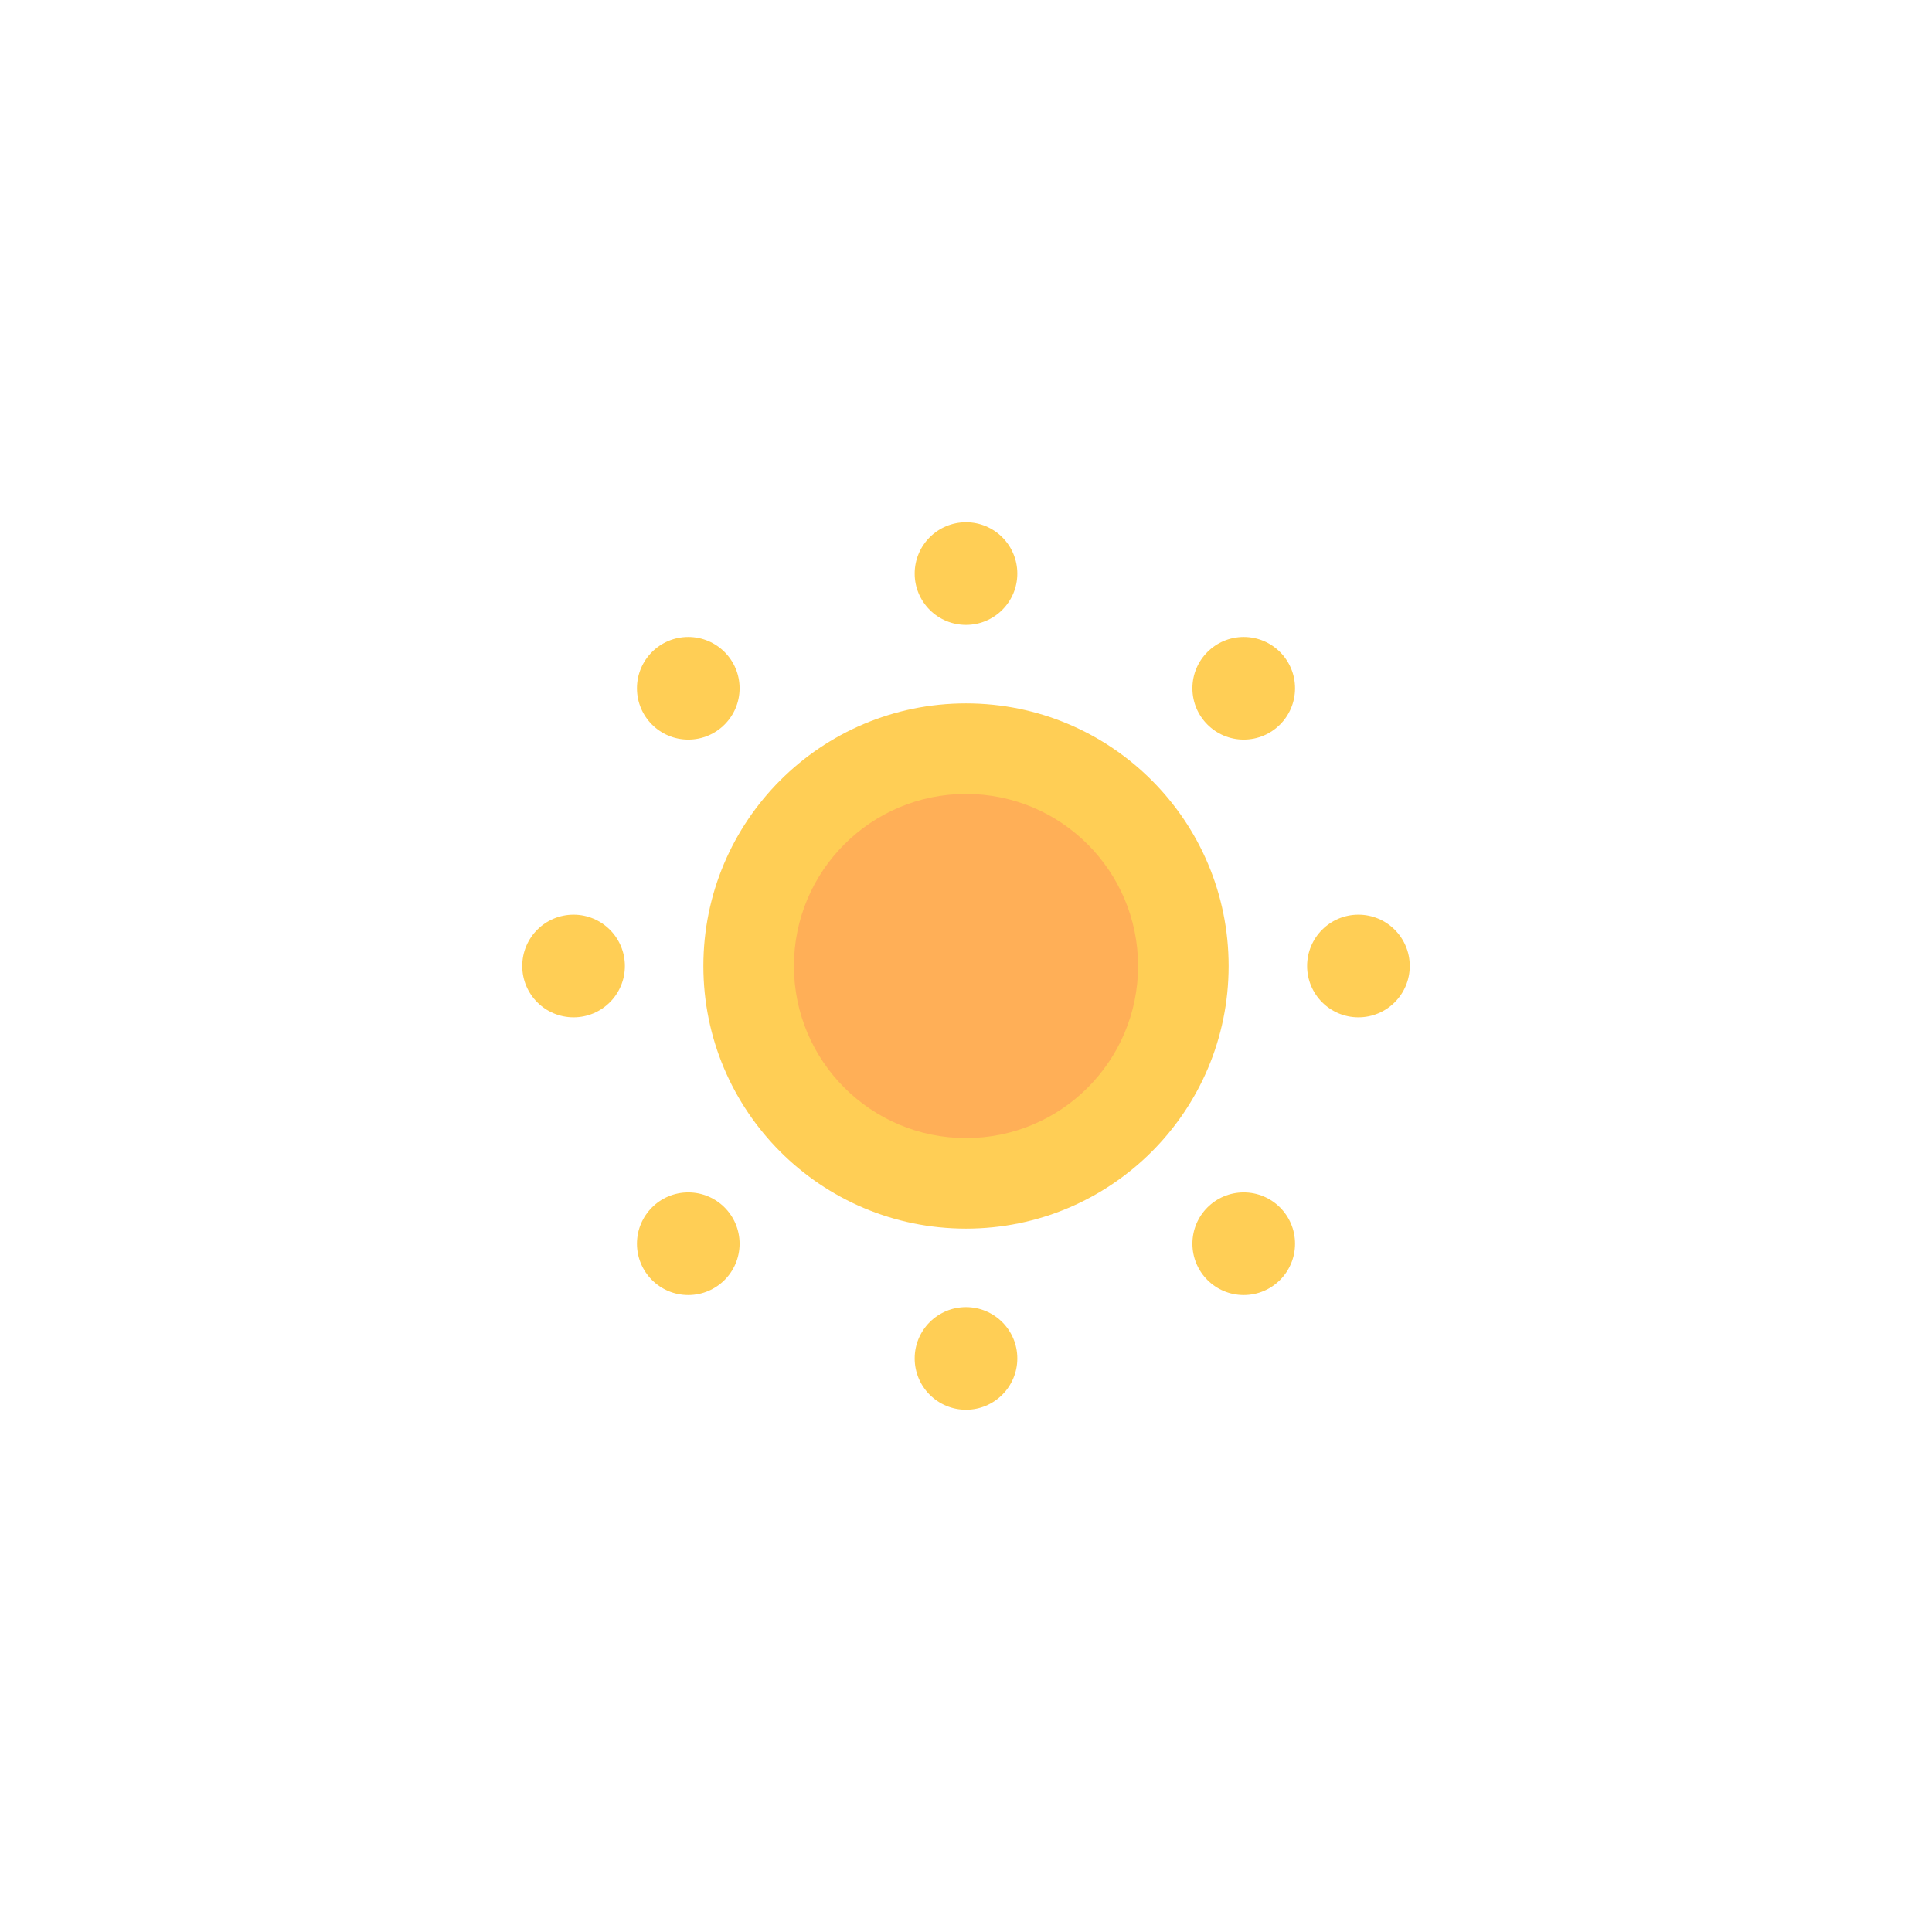
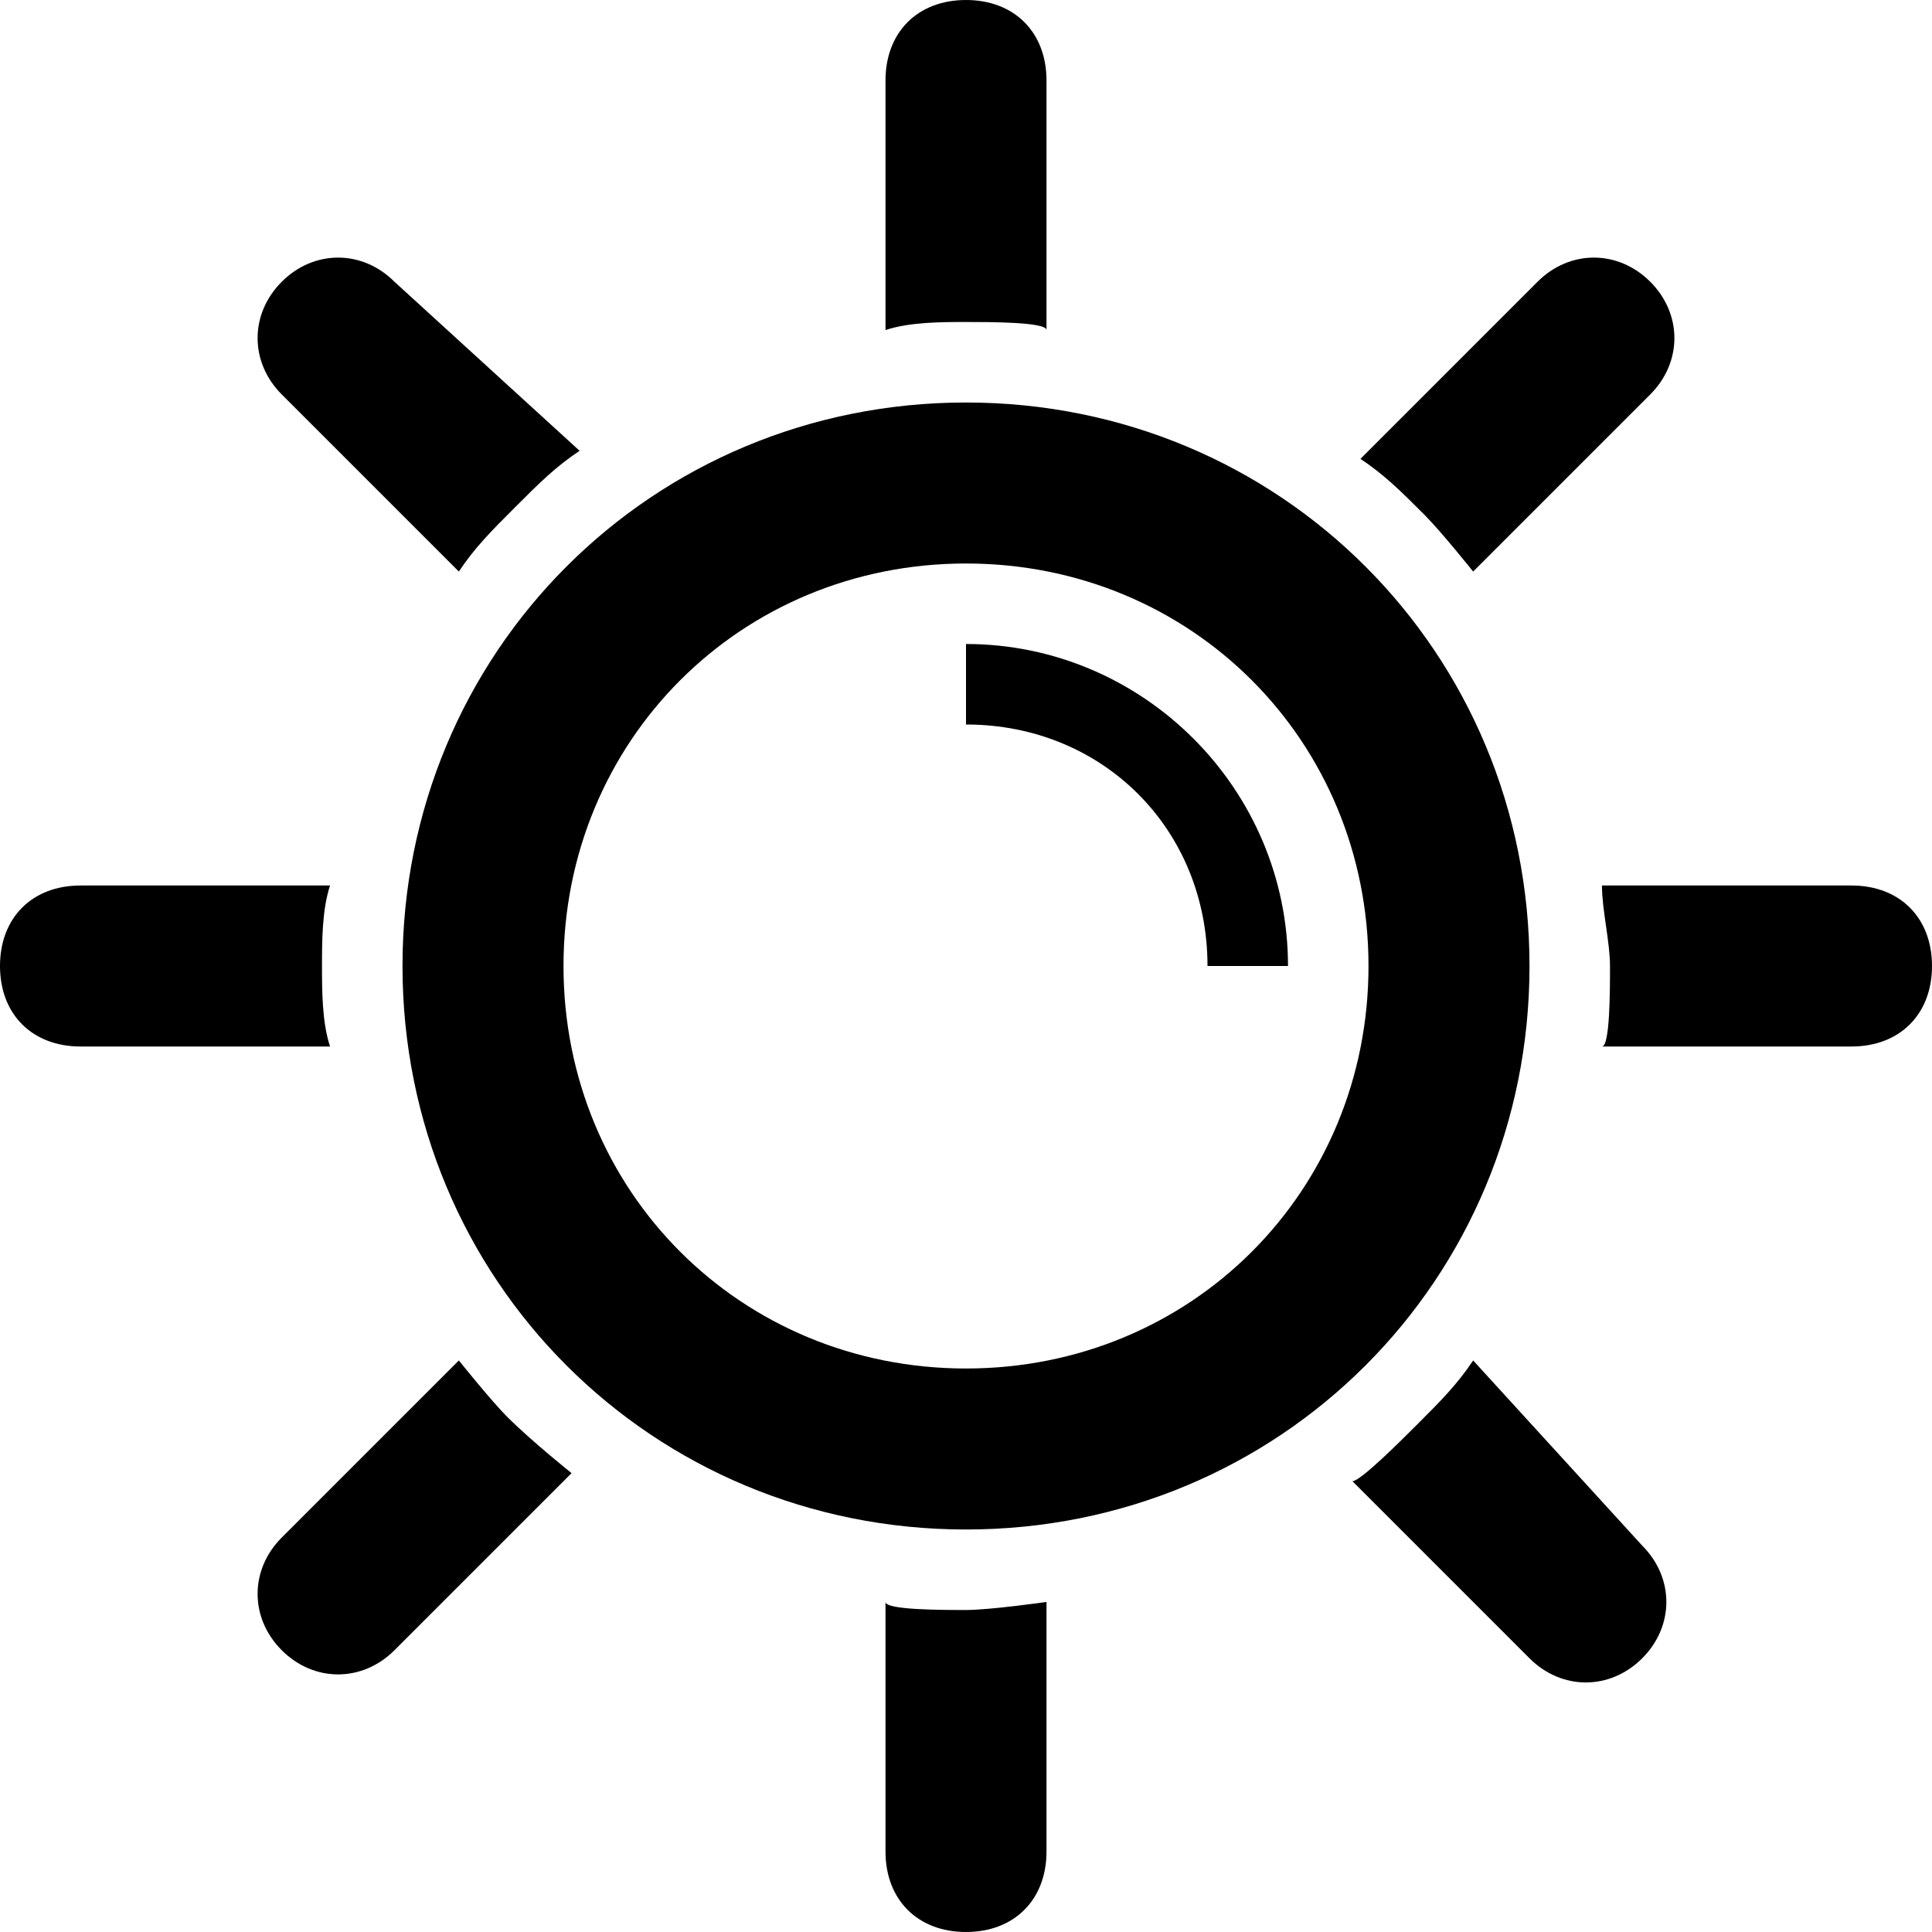
- <svg xmlns="http://www.w3.org/2000/svg" shape-rendering="geometricPrecision" text-rendering="geometricPrecision" viewBox="0 0 64 64" style="white-space: pre;">
-   <style>
- @keyframes a0_t { 0% { transform: translate(32px,32px) scale(1,1) translate(-14.7px,-14.7px); animation-timing-function: cubic-bezier(0.86,0,0.07,1); } 50% { transform: translate(32px,32px) scale(0.7,0.7) translate(-14.7px,-14.7px); animation-timing-function: cubic-bezier(0.86,0,0.07,1); } 100% { transform: translate(32px,32px) scale(1,1) translate(-14.7px,-14.7px); } }
- @keyframes a1_t { 0% { transform: translate(32px,32px) rotate(0deg) translate(-14.7px,-14.7px); } 100% { transform: translate(32px,32px) rotate(360deg) translate(-14.7px,-14.7px); } }
- @keyframes a1_o { 0% { opacity: 1; animation-timing-function: cubic-bezier(0.445,0.05,0.55,0.95); } 50% { opacity: 0.2; animation-timing-function: cubic-bezier(0.445,0.05,0.55,0.95); } 100% { opacity: 1; } }
-     </style>
-   <g transform="translate(17.3,17.3)">
-     <ellipse fill="#FFCE55" rx="8.7" ry="8.7" transform="translate(0,0) translate(14.7,14.7)" />
-   </g>
-   <g transform="translate(32,32) translate(-14.7,-14.7)" style="animation: 3s linear infinite both a0_t;">
-     <ellipse fill="#FFAF57" rx="5.7" ry="5.7" transform="translate(0,0) translate(14.7,14.7)" />
-   </g>
-   <g opacity="1" transform="translate(32,32) translate(-14.7,-14.7)" style="animation: 3s linear infinite both a1_t, 3s linear infinite both a1_o;">
-     <ellipse fill="#FFCE55" rx="1.7" ry="1.7" transform="translate(0,0) translate(14.7,1.7)" />
-     <ellipse fill="#FFCE55" rx="1.7" ry="1.7" transform="translate(0,0) translate(14.7,27.7)" />
-     <ellipse fill="#FFCE55" rx="1.7" ry="1.7" transform="translate(0,0) translate(1.7,14.7)" />
-     <ellipse fill="#FFCE55" rx="1.7" ry="1.7" transform="translate(0,0) translate(27.7,14.7)" />
-     <ellipse fill="#FFCE55" rx="1.7" ry="1.7" transform="translate(0,0) translate(5.5,5.5)" />
-     <ellipse fill="#FFCE55" rx="1.7" ry="1.7" transform="translate(0,0) translate(23.9,23.9)" />
-     <ellipse fill="#FFCE55" rx="1.7" ry="1.7" transform="translate(0,0) translate(5.5,23.9)" />
-     <ellipse fill="#FFCE55" rx="1.7" ry="1.7" transform="translate(0,0) translate(23.9,5.5)" />
+ <svg xmlns="http://www.w3.org/2000/svg" enable-background="new 0 0 24 24" height="24px" id="Layer_1" version="1.1" viewBox="0 0 24 24" width="24px" xml:space="preserve">
+   <g>
+     <path d="M12,5c-3.9,0-7,3.1-7,7s3.1,7,7,7c3.9,0,7-3.1,7-7S15.9,5,12,5z M12,17c-2.8,0-5-2.2-5-5s2.2-5,5-5c2.8,0,5,2.2,5,5   S14.8,17,12,17z" />
+     <path d="M4,12c0-0.3,0-0.7,0.1-1H1c-0.6,0-1,0.4-1,1s0.4,1,1,1h3.1C4,12.7,4,12.3,4,12z" />
+     <path d="M5.7,7.1c0.2-0.3,0.4-0.5,0.7-0.8s0.5-0.5,0.8-0.7L4.9,3.5c-0.4-0.4-1-0.4-1.4,0c-0.4,0.4-0.4,1,0,1.4L5.7,7.1z" />
+     <path d="M13,4.1V1c0-0.6-0.4-1-1-1s-1,0.4-1,1v3.1C11.3,4,11.7,4,12,4C12.3,4,13,4,13,4.1z" />
+     <path d="M18.3,7.1l2.2-2.2c0.4-0.4,0.4-1,0-1.4c-0.4-0.4-1-0.4-1.4,0l-2.2,2.2c0.3,0.2,0.5,0.4,0.8,0.7C17.9,6.6,18.3,7.1,18.3,7.1   z" />
+     <path d="M23,11l-3.1,0c0,0.3,0.1,0.7,0.1,1c0,0.3,0,1-0.1,1H23c0.6,0,1-0.4,1-1C24,11.4,23.6,11,23,11z" />
+     <path d="M18.3,16.9c-0.2,0.3-0.4,0.5-0.7,0.8c-0.2,0.2-0.7,0.7-0.8,0.7l2.2,2.2c0.4,0.4,1,0.4,1.4,0c0.4-0.4,0.4-1,0-1.4L18.3,16.9   z" />
+     <path d="M11,19.9V23c0,0.6,0.4,1,1,1c0.6,0,1-0.4,1-1v-3.1c0,0-0.7,0.1-1,0.1C11.7,20,11,20,11,19.9z" />
+     <path d="M5.7,16.9l-2.2,2.2c-0.4,0.4-0.4,1,0,1.4c0.4,0.4,1,0.4,1.4,0l2.2-2.2c0,0-0.5-0.4-0.8-0.7C6.1,17.4,5.7,16.9,5.7,16.9z" />
+     <path d="M12,8v1c1.7,0,3,1.3,3,3h1C16,9.8,14.2,8,12,8z" />
  </g>
</svg>
